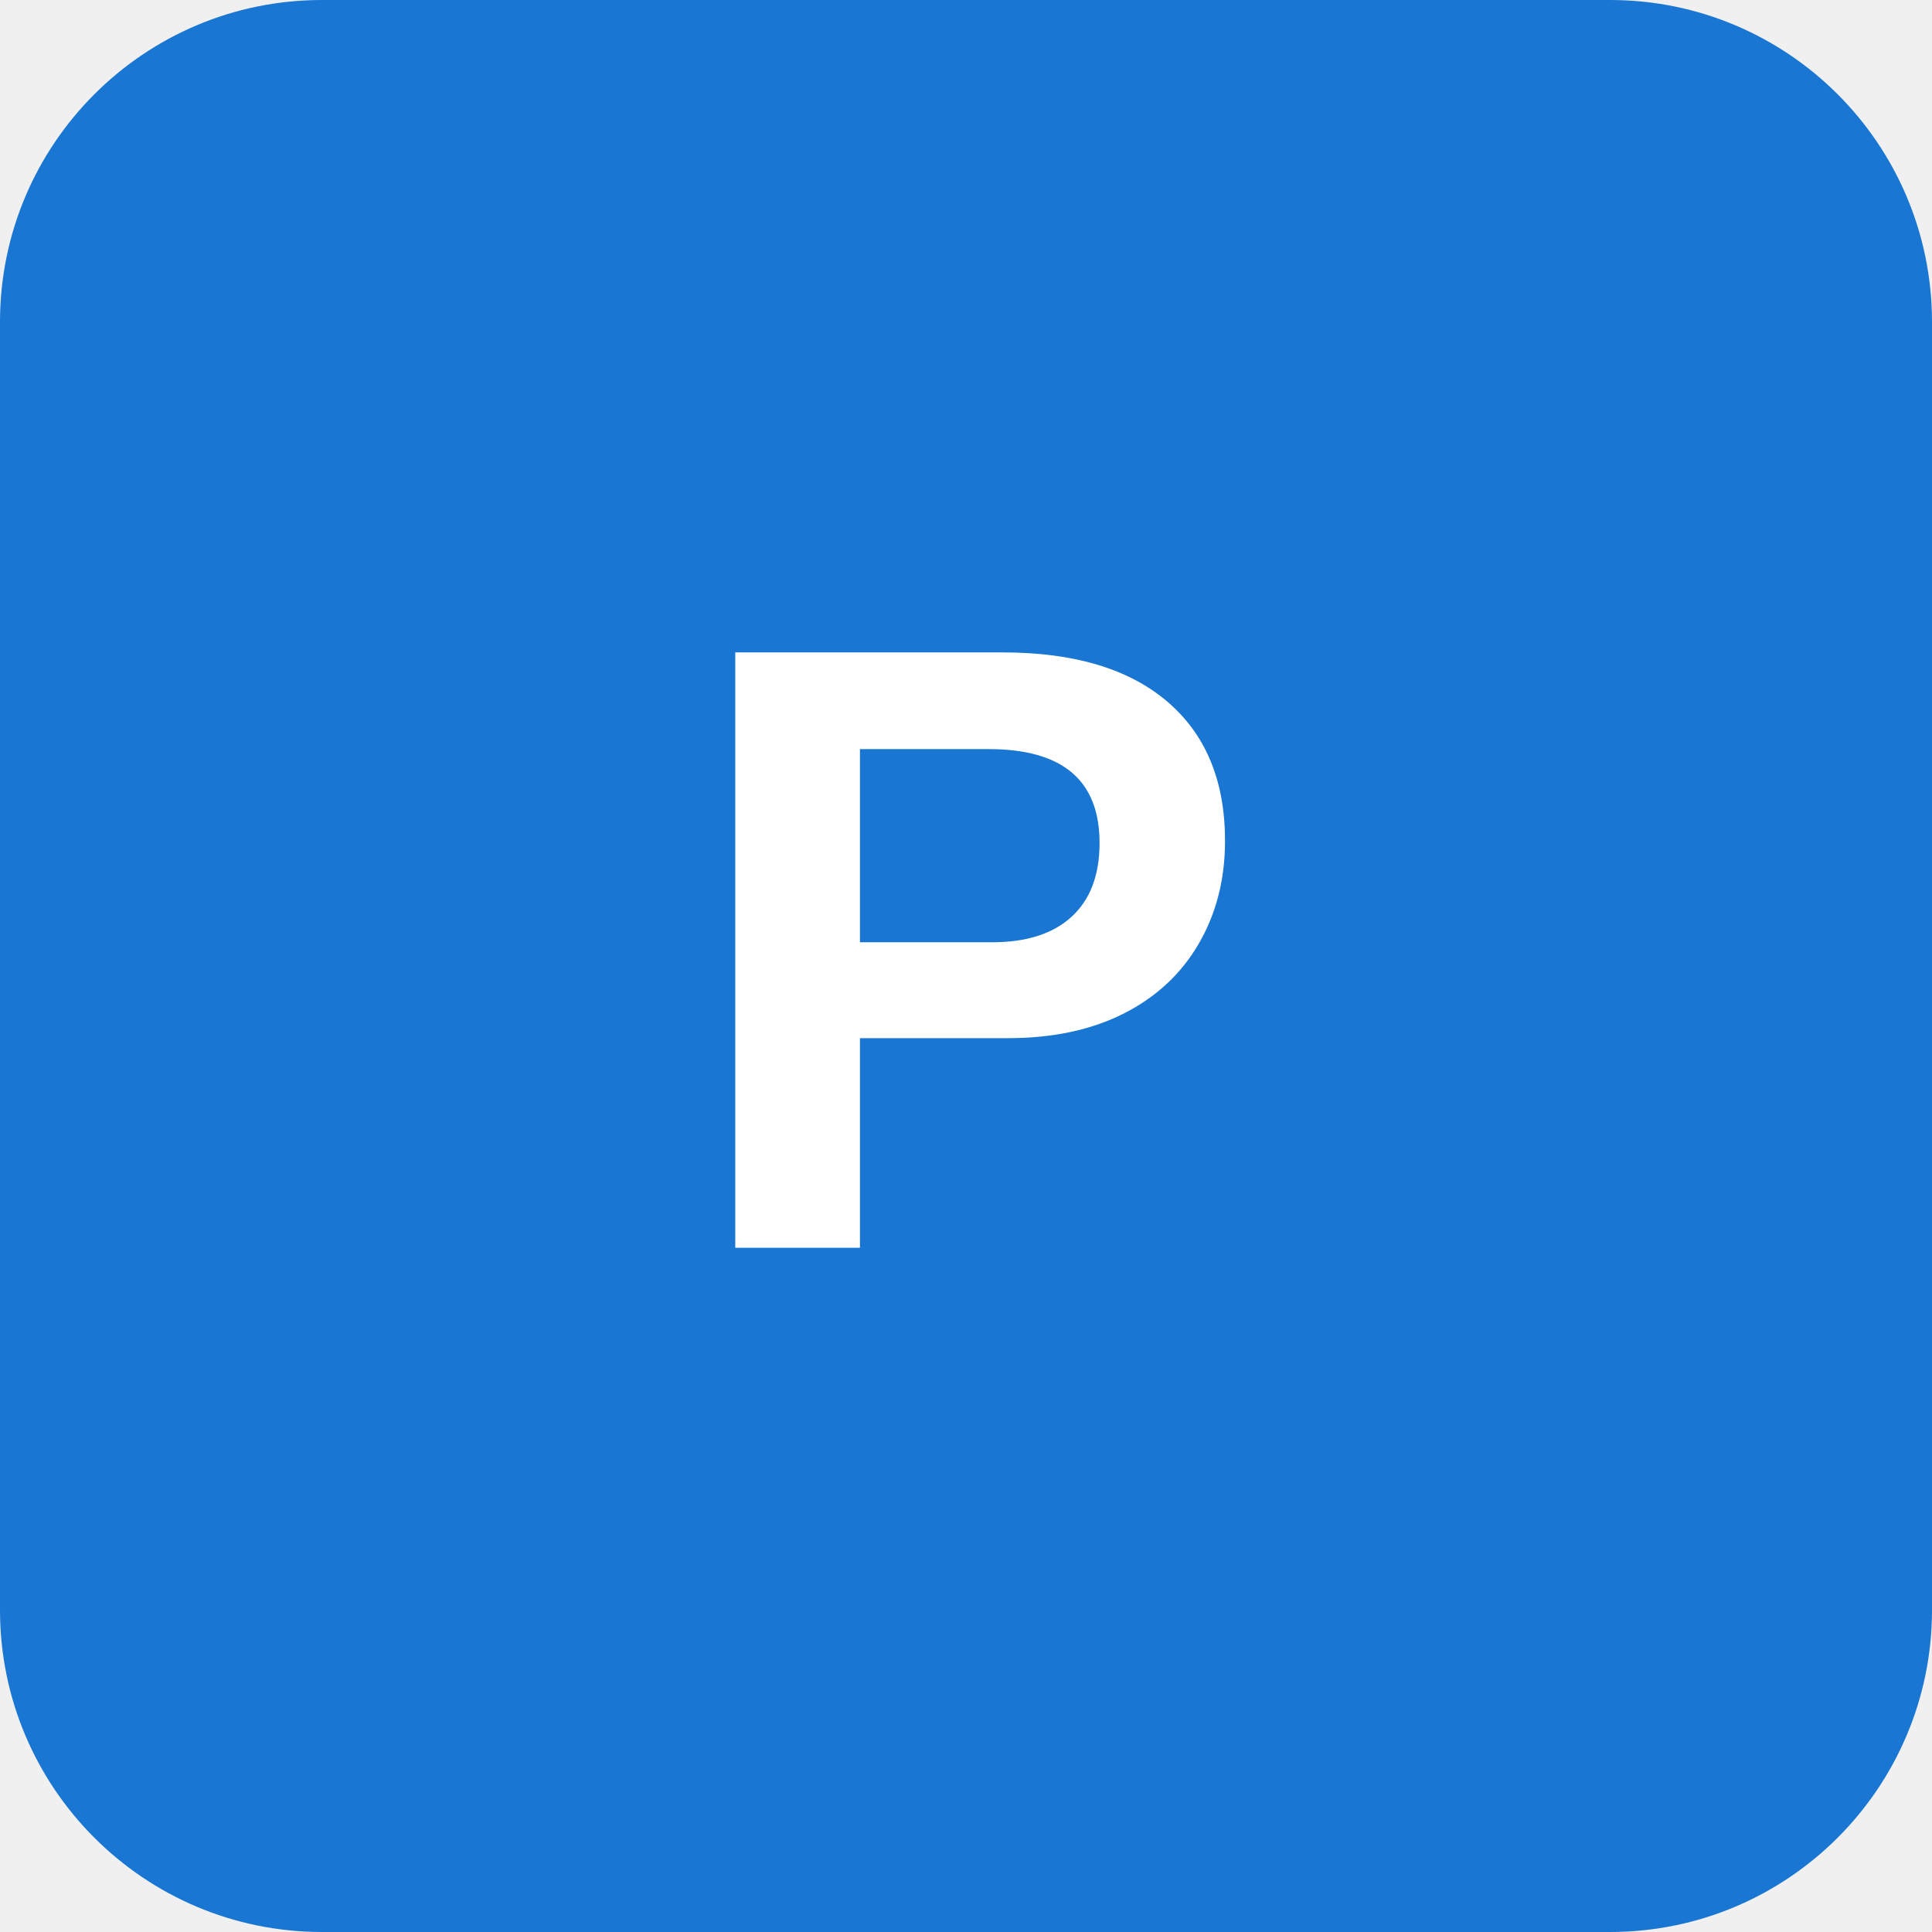
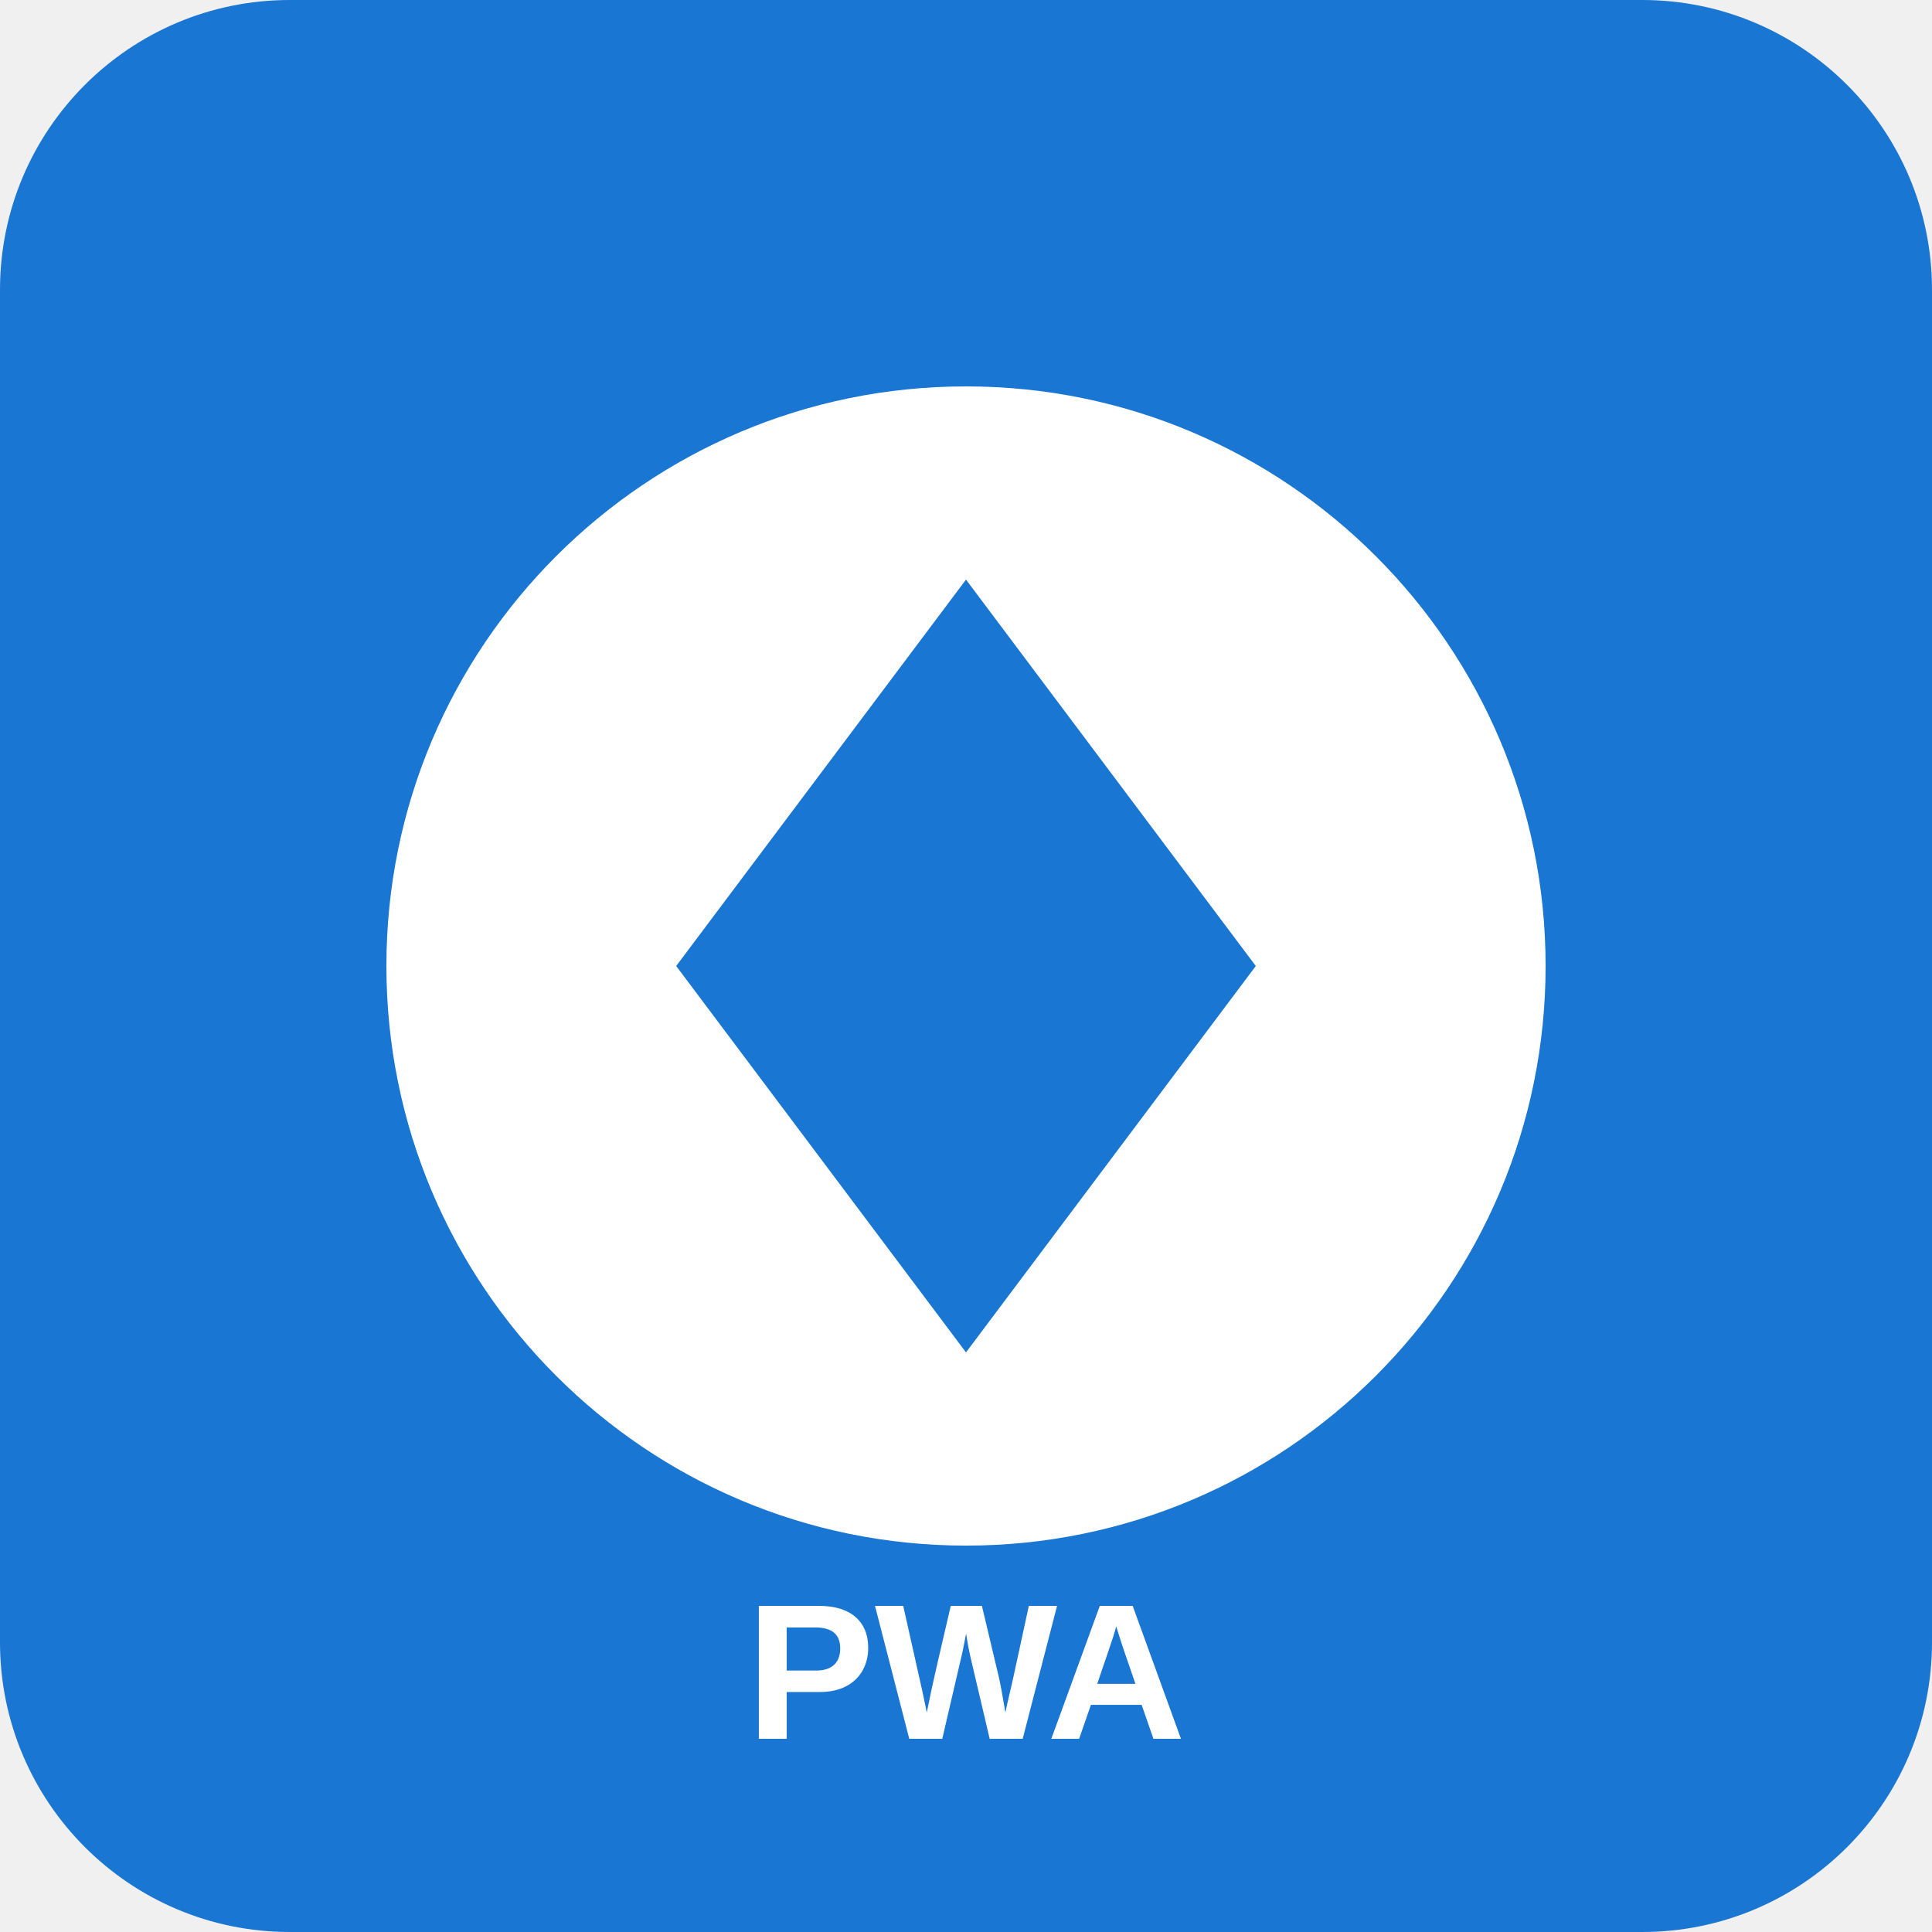
- <svg xmlns="http://www.w3.org/2000/svg" viewBox="0 0 384 384" width="384" height="384">
-   <rect width="384" height="384" rx="64" fill="#1976d2" />
-   <text x="192" y="248" text-anchor="middle" fill="white" font-family="Arial, sans-serif" font-size="172" font-weight="bold">P</text>
+ <svg xmlns="http://www.w3.org/2000/svg" width="384" height="384">
+   <rect width="384" height="384" fill="#1976d2" rx="57.6" />
+   <circle cx="192" cy="192" r="115.2" fill="#ffffff" />
+   <path d="M 192 115.2 L 249.6 192 L 192 268.8 L 134.4 192 Z" fill="#1976d2" />
+   <text x="192" y="345.6" font-family="Arial, sans-serif" font-size="38.4" font-weight="bold" fill="#ffffff" text-anchor="middle">PWA</text>
</svg>
